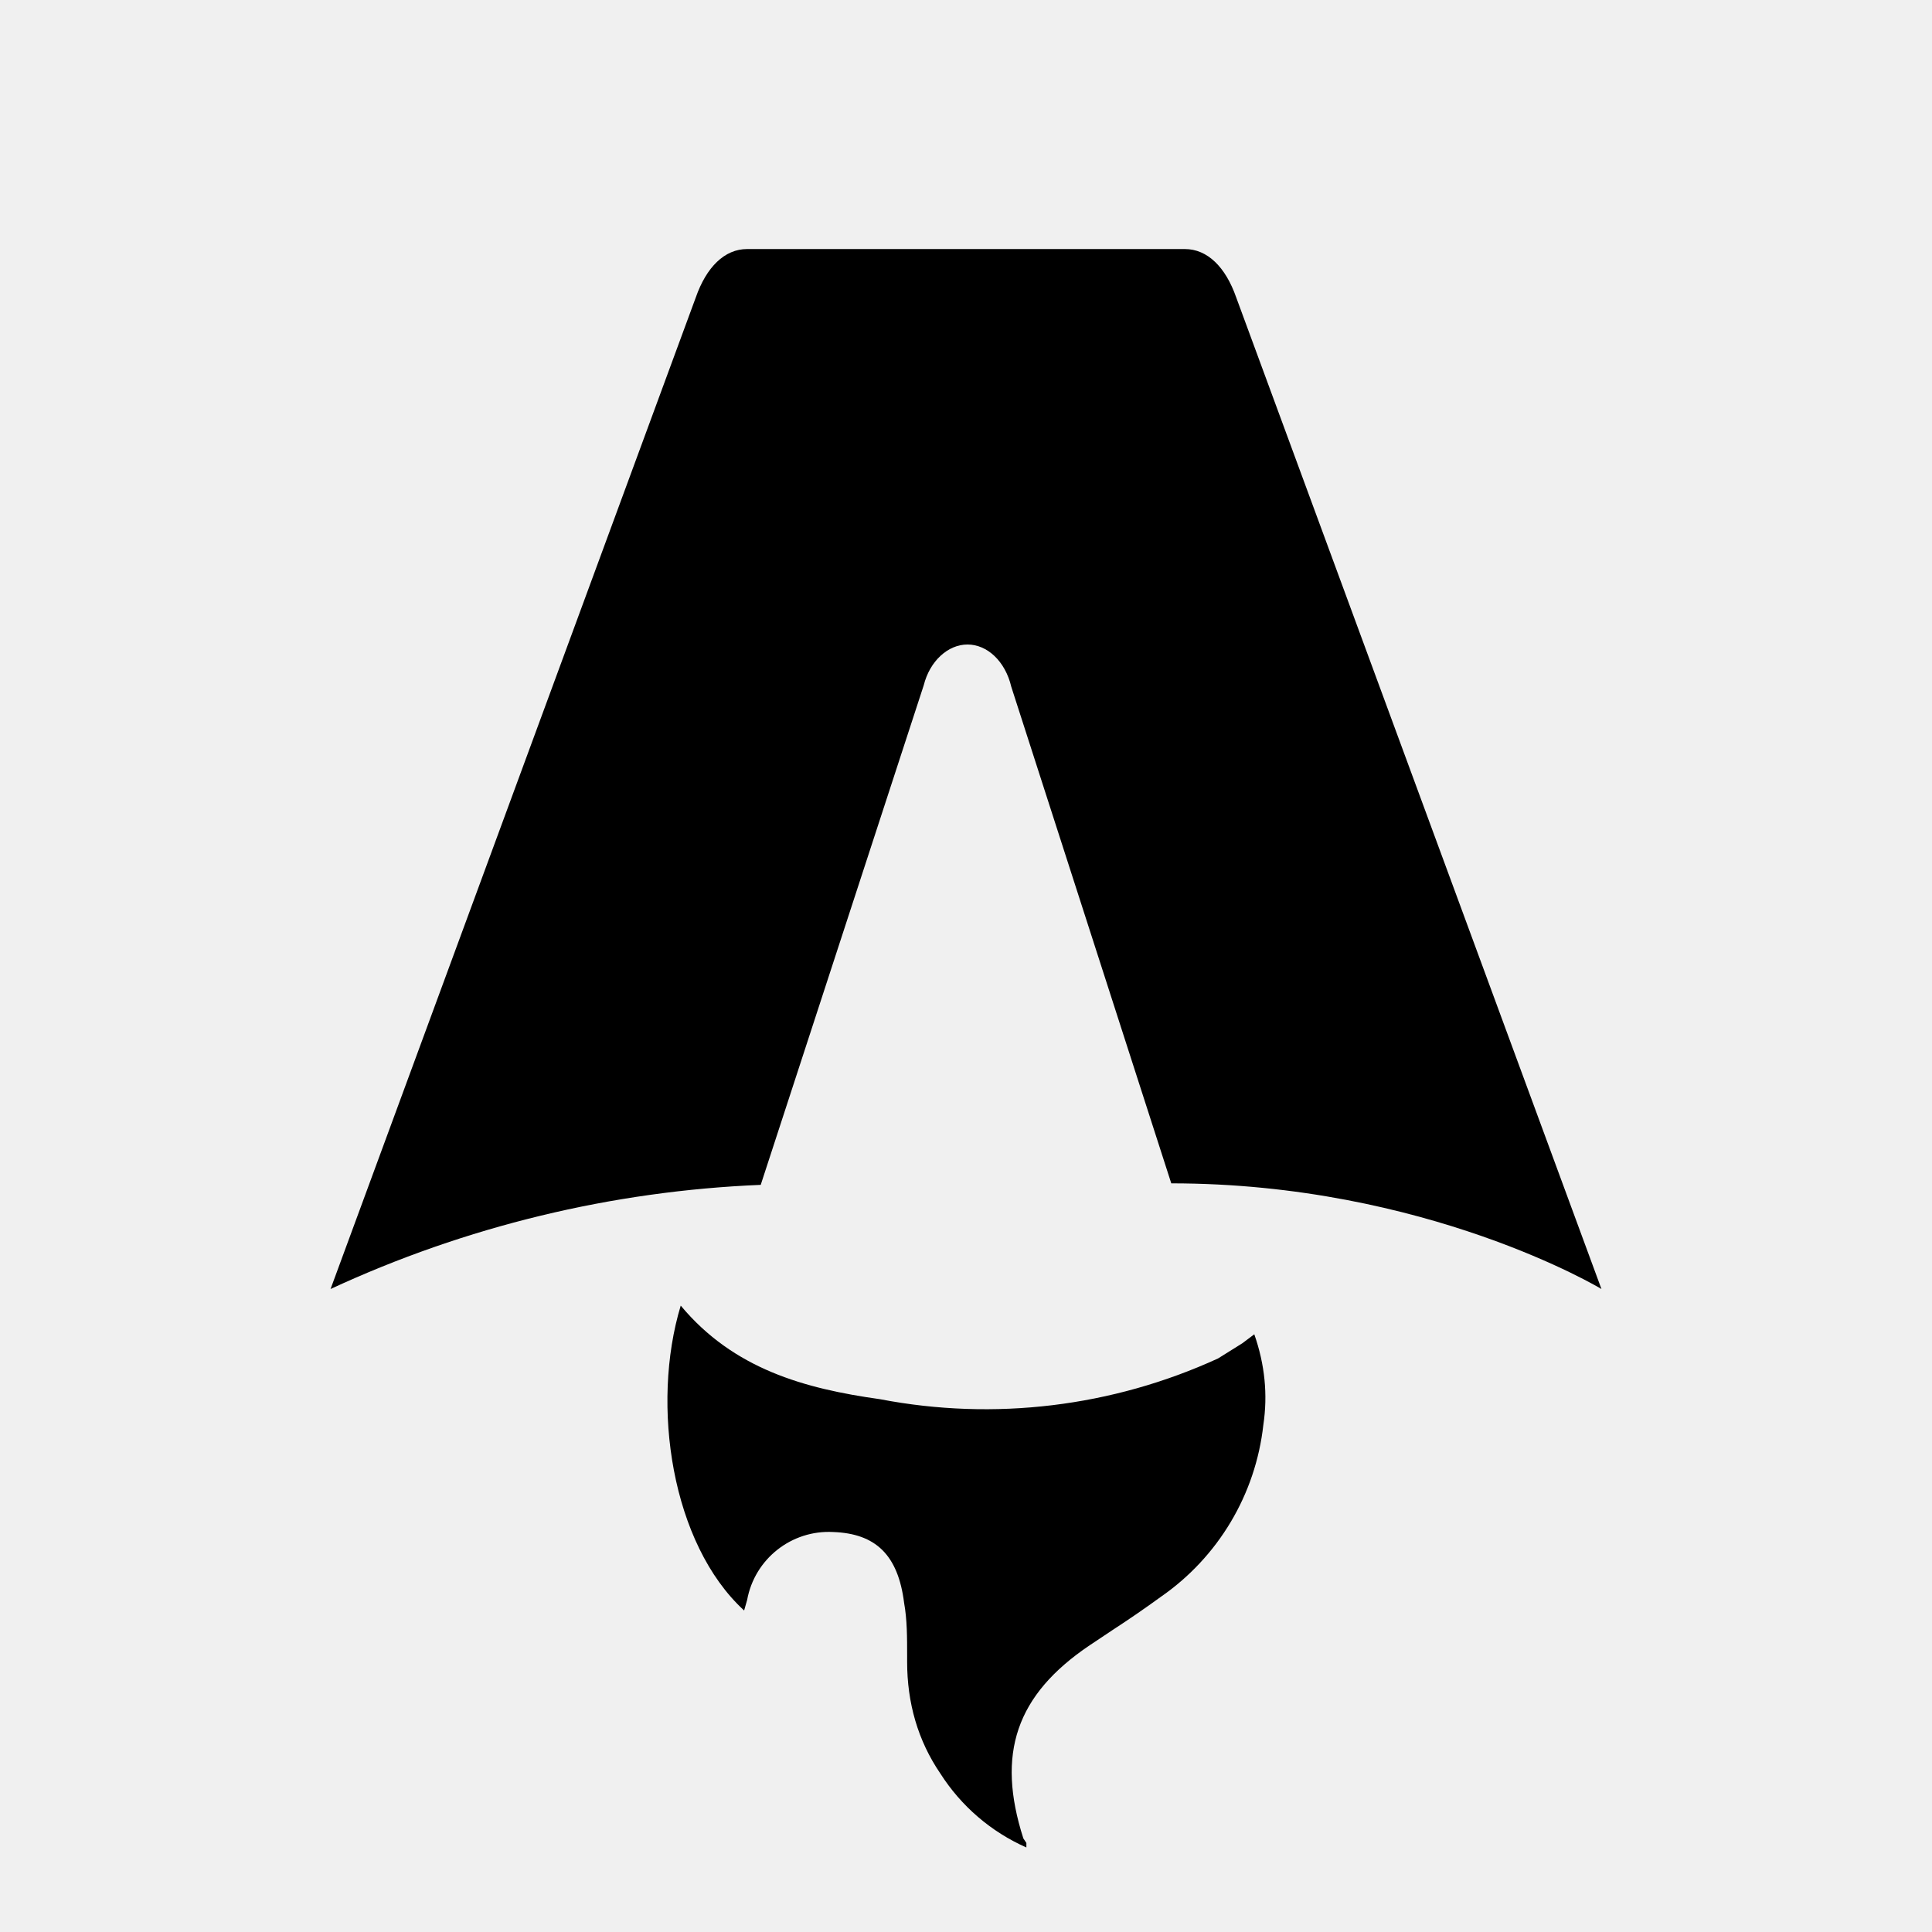
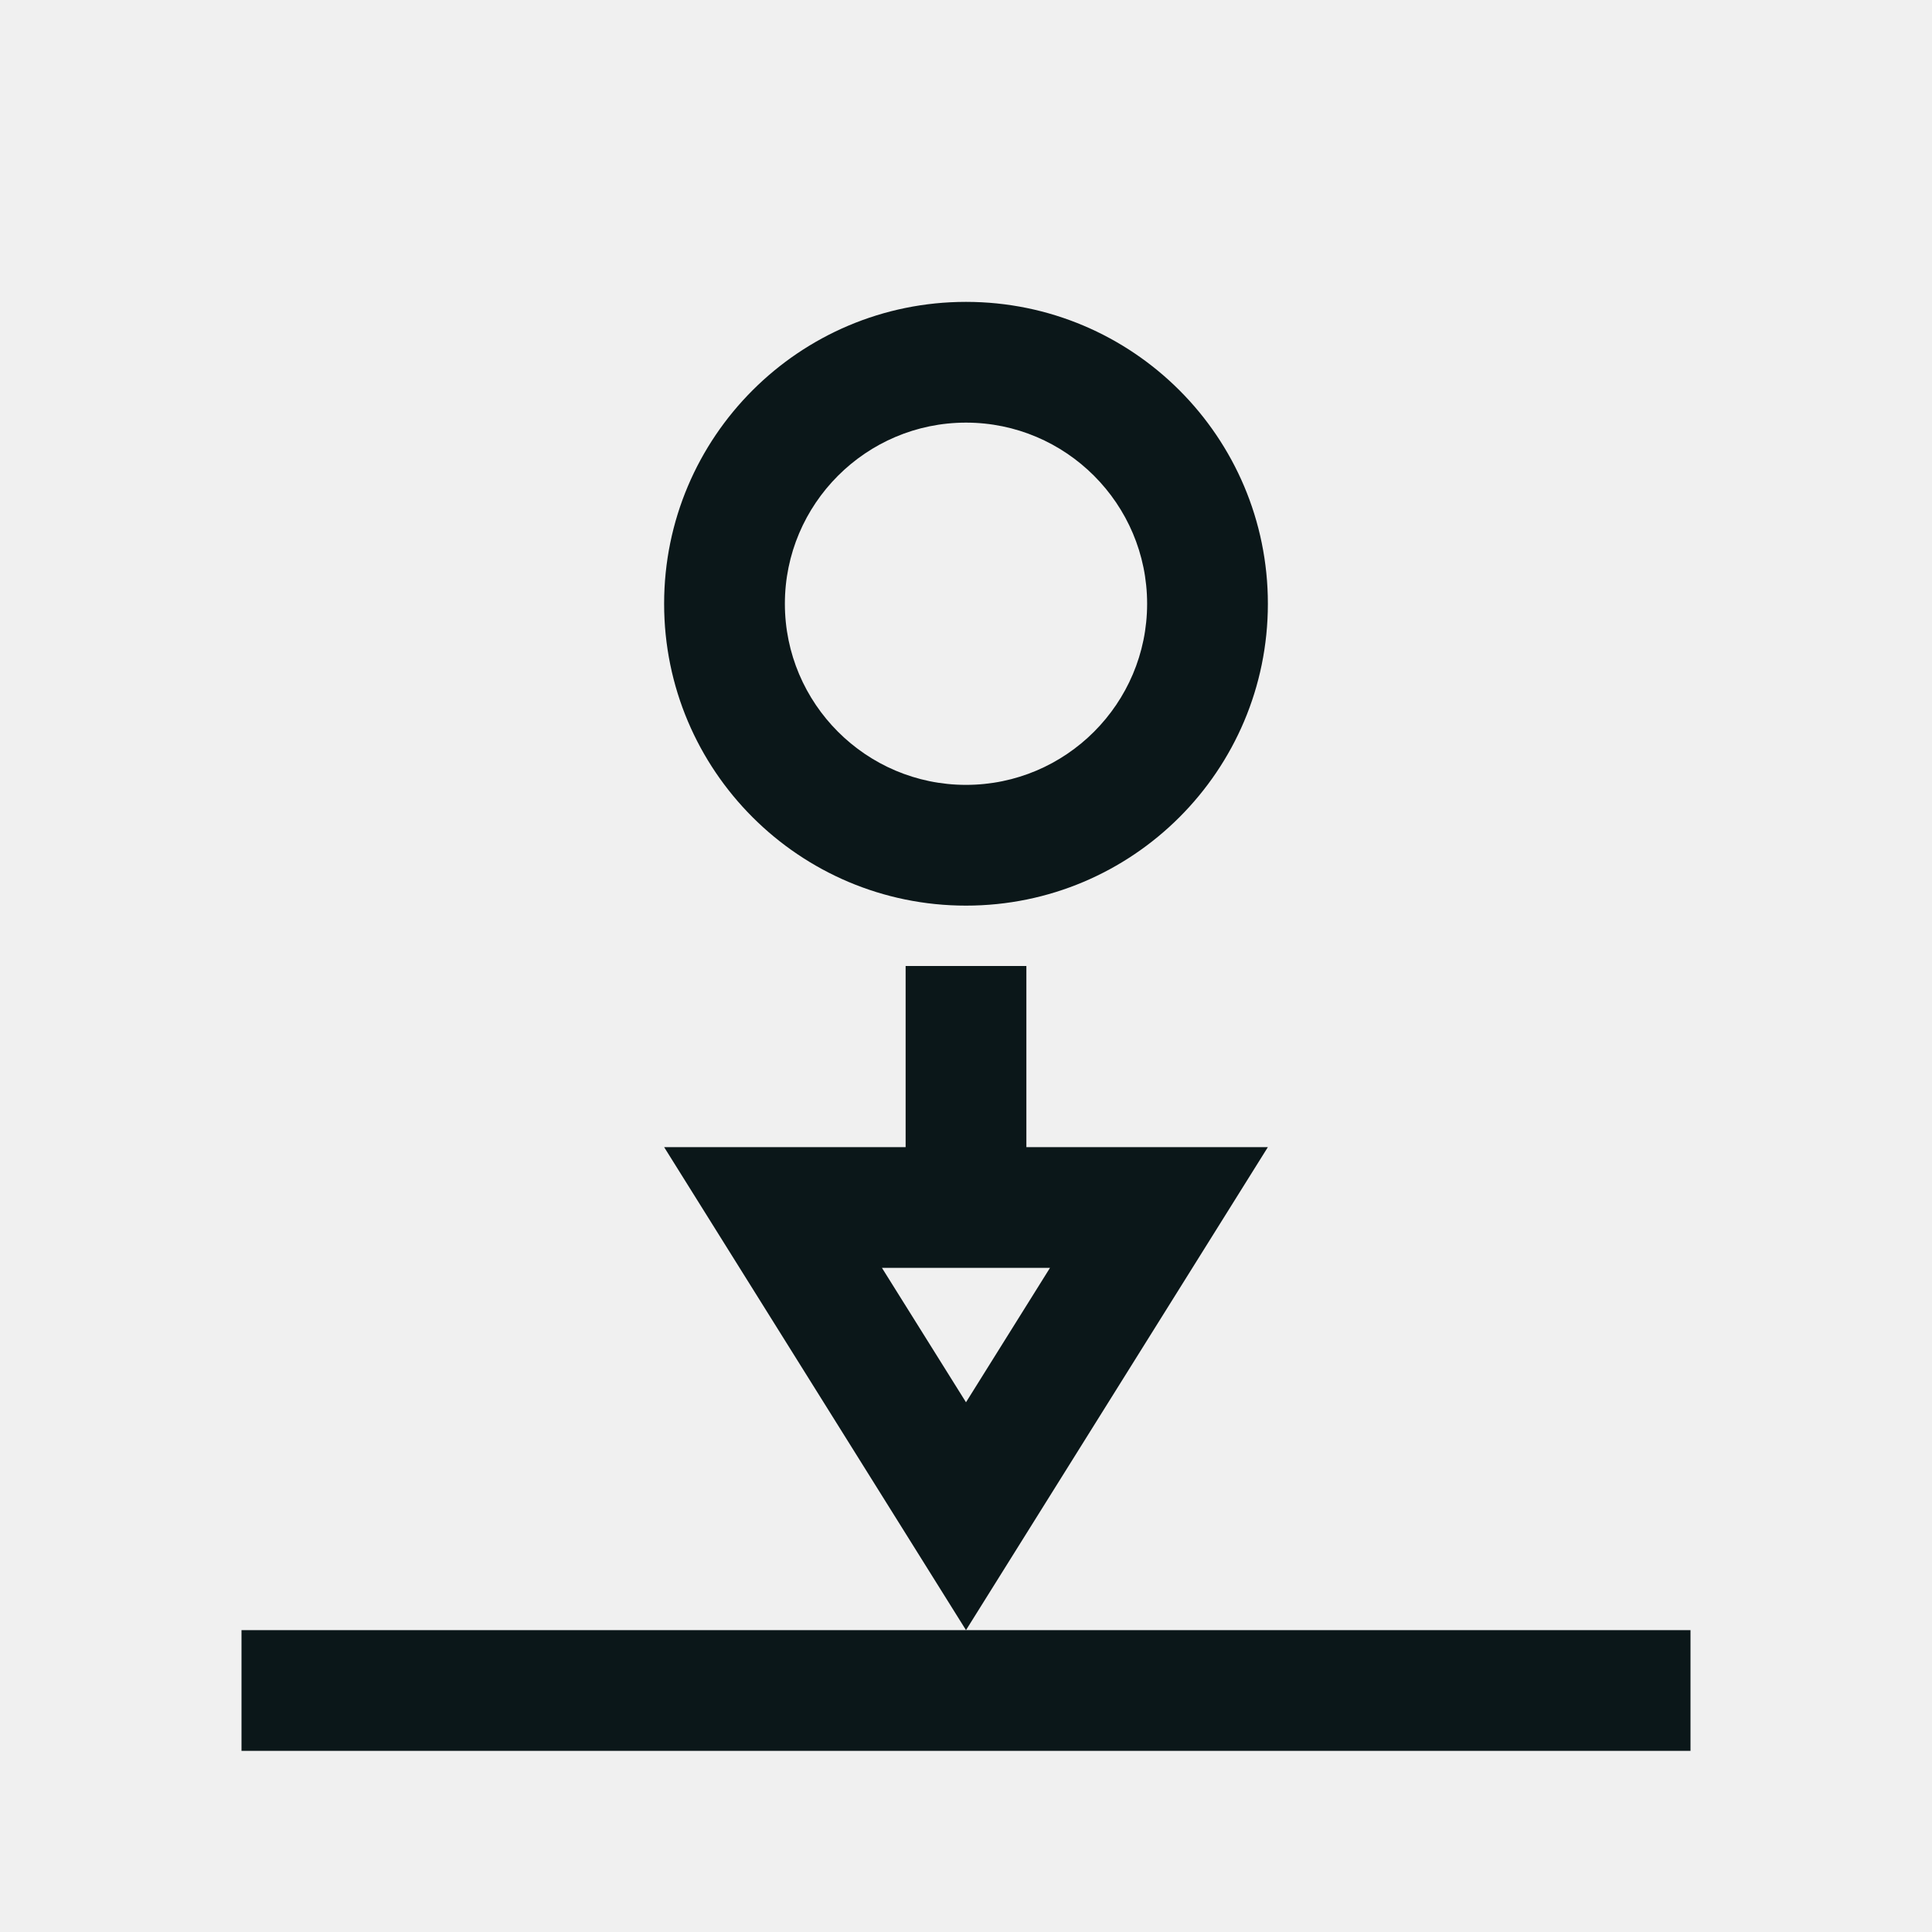
- <svg xmlns="http://www.w3.org/2000/svg" fill="none" viewBox="0 0 128 128">
-   <path d="M50.4 78.5a75.1 75.1 0 0 0-28.5 6.9l24.2-65.7c.7-2 1.9-3.2 3.4-3.2h29c1.5 0 2.7 1.2 3.4 3.2l24.2 65.7s-11.6-7-28.5-7L67 45.5c-.4-1.7-1.6-2.8-2.9-2.8-1.3 0-2.5 1.1-2.9 2.7L50.4 78.5Zm-1.1 28.2Zm-4.2-20.2c-2 6.6-.6 15.8 4.2 20.2a17.5 17.5 0 0 1 .2-.7 5.5 5.5 0 0 1 5.7-4.5c2.8.1 4.3 1.5 4.7 4.7.2 1.1.2 2.3.2 3.5v.4c0 2.7.7 5.2 2.2 7.4a13 13 0 0 0 5.7 4.9v-.3l-.2-.3c-1.8-5.6-.5-9.5 4.4-12.8l1.5-1a73 73 0 0 0 3.2-2.2 16 16 0 0 0 6.8-11.4c.3-2 .1-4-.6-6l-.8.6-1.6 1a37 37 0 0 1-22.4 2.7c-5-.7-9.7-2-13.2-6.2Z" />
-   <style>
-         path { fill: #000; }
-         @media (prefers-color-scheme: dark) {
-             path { fill: #FFF; }
-         }
-     </style>
+ <svg xmlns="http://www.w3.org/2000/svg" version="1.1" id="Uploaded to svgrepo.com" width="800px" height="800px" viewBox="0 0 32 32" xml:space="preserve">
+   <style type="text/css">
+ 	.bentblocks_een{fill:#0B1719;}
+ </style>
+   <path class="bentblocks_een" d="M28,27v2H4v-2H28z M11,10c0-2.761,2.239-5,5-5s5,2.239,5,5s-2.239,5-5,5S11,12.761,11,10z M13,10  c0,1.654,1.346,3,3,3c1.654,0,3-1.346,3-3c0-1.654-1.346-3-3-3C14.346,7,13,8.346,13,10z M21,19l-5,8l-5-8h4v-3h2v3H21z M16,23.226  L17.391,21h-2.783L16,23.226z" />
</svg>
